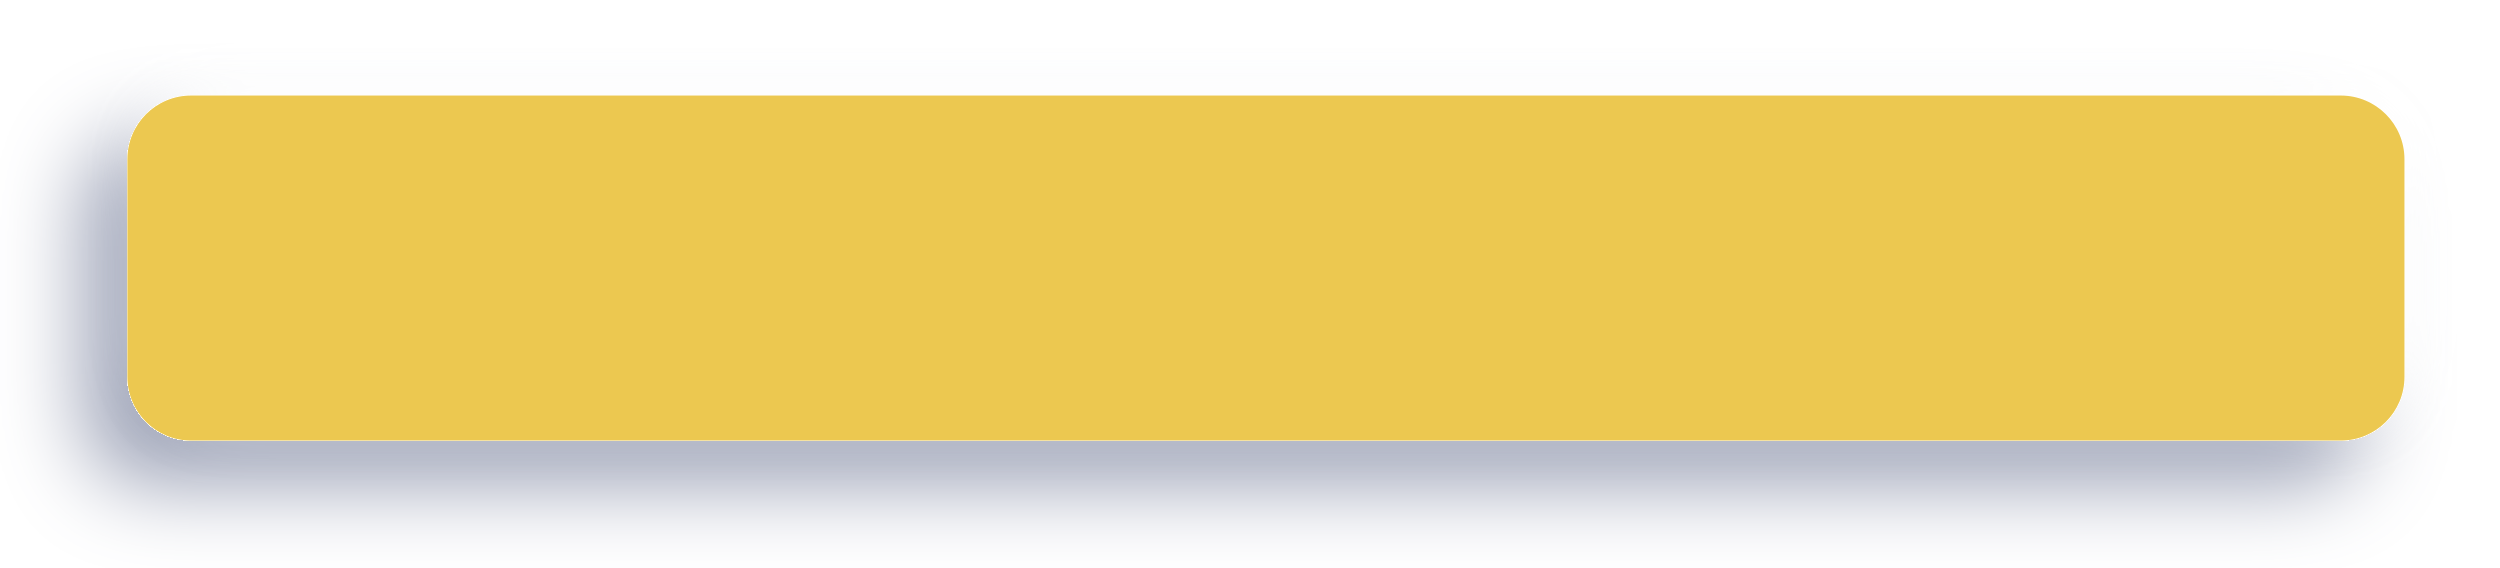
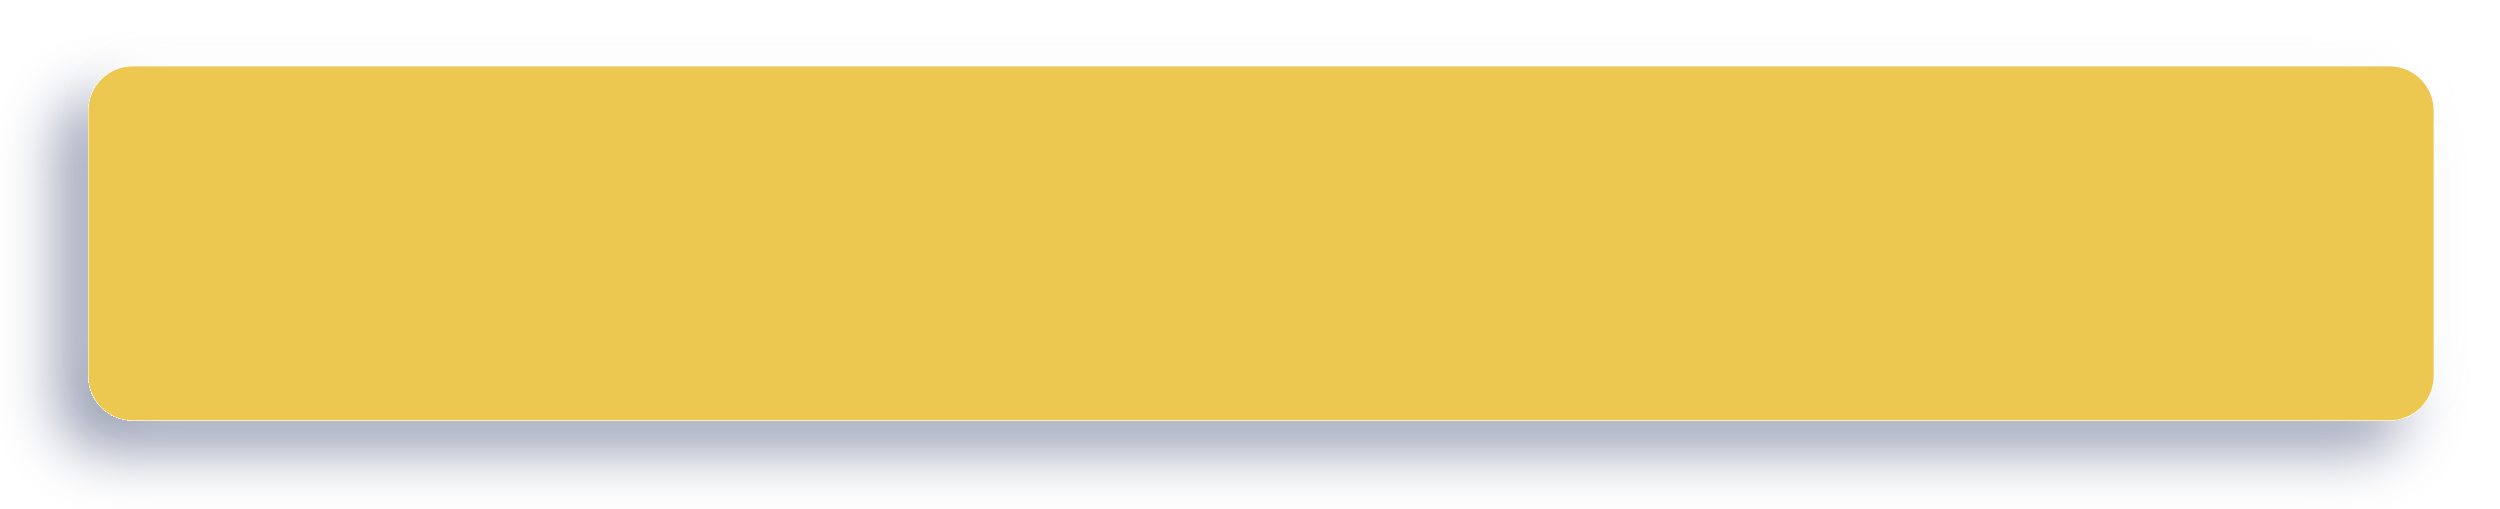
- <svg xmlns="http://www.w3.org/2000/svg" width="471" height="107" viewBox="0 0 471 107" fill="none">
-   <g filter="url(#filter0_dd_8835_63091)">
-     <rect x="24" y="18" width="429" height="65" rx="12" fill="#ECC850" />
+ <svg xmlns="http://www.w3.org/2000/svg" width="678" height="138" viewBox="0 0 678 138" fill="none">
+   <g filter="url(#filter0_dd_9674_15819)">
+     <rect x="24" y="18" width="636" height="96" rx="12" fill="#ECC850" />
  </g>
  <defs>
-     <filter id="filter0_dd_8835_63091" x="0" y="0" width="471" height="107" filterUnits="userSpaceOnUse" color-interpolation-filters="sRGB">
+     <filter id="filter0_dd_9674_15819" x="0" y="0" width="678" height="138" filterUnits="userSpaceOnUse" color-interpolation-filters="sRGB">
      <feFlood flood-opacity="0" result="BackgroundImageFix" />
      <feColorMatrix in="SourceAlpha" type="matrix" values="0 0 0 0 0 0 0 0 0 0 0 0 0 0 0 0 0 0 127 0" result="hardAlpha" />
      <feOffset dx="-8" dy="8" />
      <feGaussianBlur stdDeviation="8" />
      <feComposite in2="hardAlpha" operator="out" />
      <feColorMatrix type="matrix" values="0 0 0 0 0.6 0 0 0 0 0.624 0 0 0 0 0.706 0 0 0 1 0" />
-       <feBlend mode="normal" in2="BackgroundImageFix" result="effect1_dropShadow_8835_63091" />
+       <feBlend mode="normal" in2="BackgroundImageFix" result="effect1_dropShadow_9674_15819" />
      <feColorMatrix in="SourceAlpha" type="matrix" values="0 0 0 0 0 0 0 0 0 0 0 0 0 0 0 0 0 0 127 0" result="hardAlpha" />
      <feOffset dx="6" dy="-6" />
      <feGaussianBlur stdDeviation="6" />
      <feComposite in2="hardAlpha" operator="out" />
      <feColorMatrix type="matrix" values="0 0 0 0 1 0 0 0 0 1 0 0 0 0 1 0 0 0 1 0" />
-       <feBlend mode="normal" in2="effect1_dropShadow_8835_63091" result="effect2_dropShadow_8835_63091" />
-       <feBlend mode="normal" in="SourceGraphic" in2="effect2_dropShadow_8835_63091" result="shape" />
+       <feBlend mode="normal" in2="effect1_dropShadow_9674_15819" result="effect2_dropShadow_9674_15819" />
+       <feBlend mode="normal" in="SourceGraphic" in2="effect2_dropShadow_9674_15819" result="shape" />
    </filter>
  </defs>
</svg>
